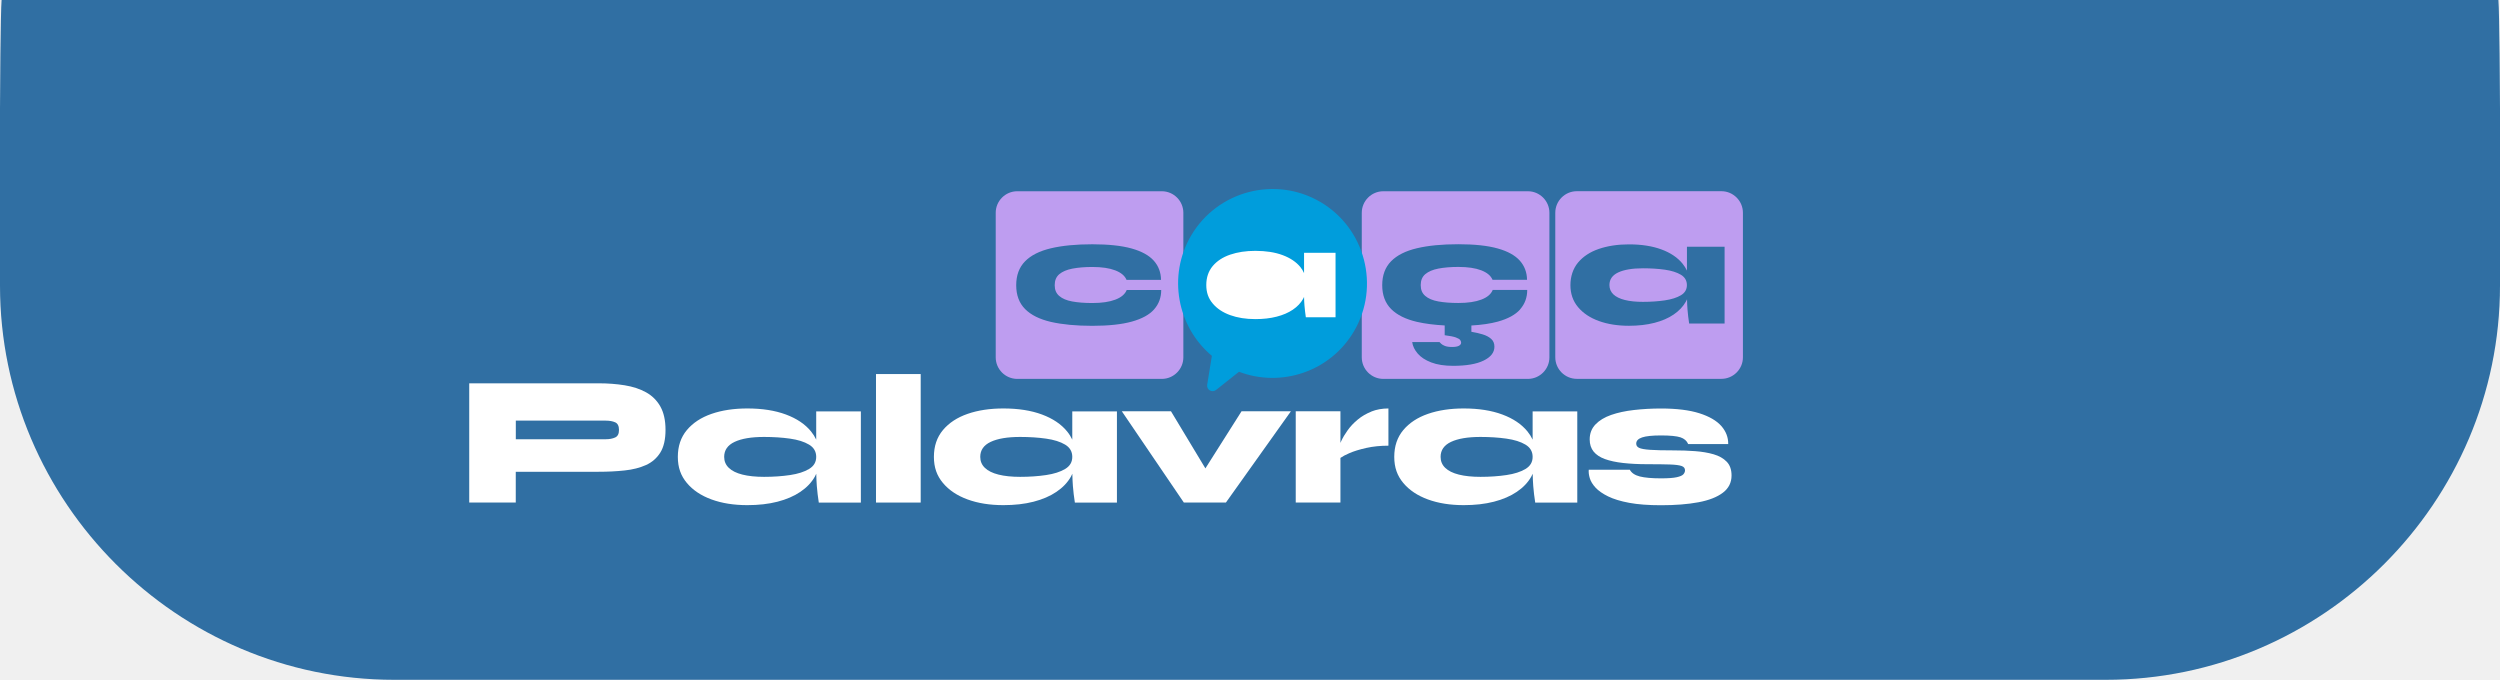
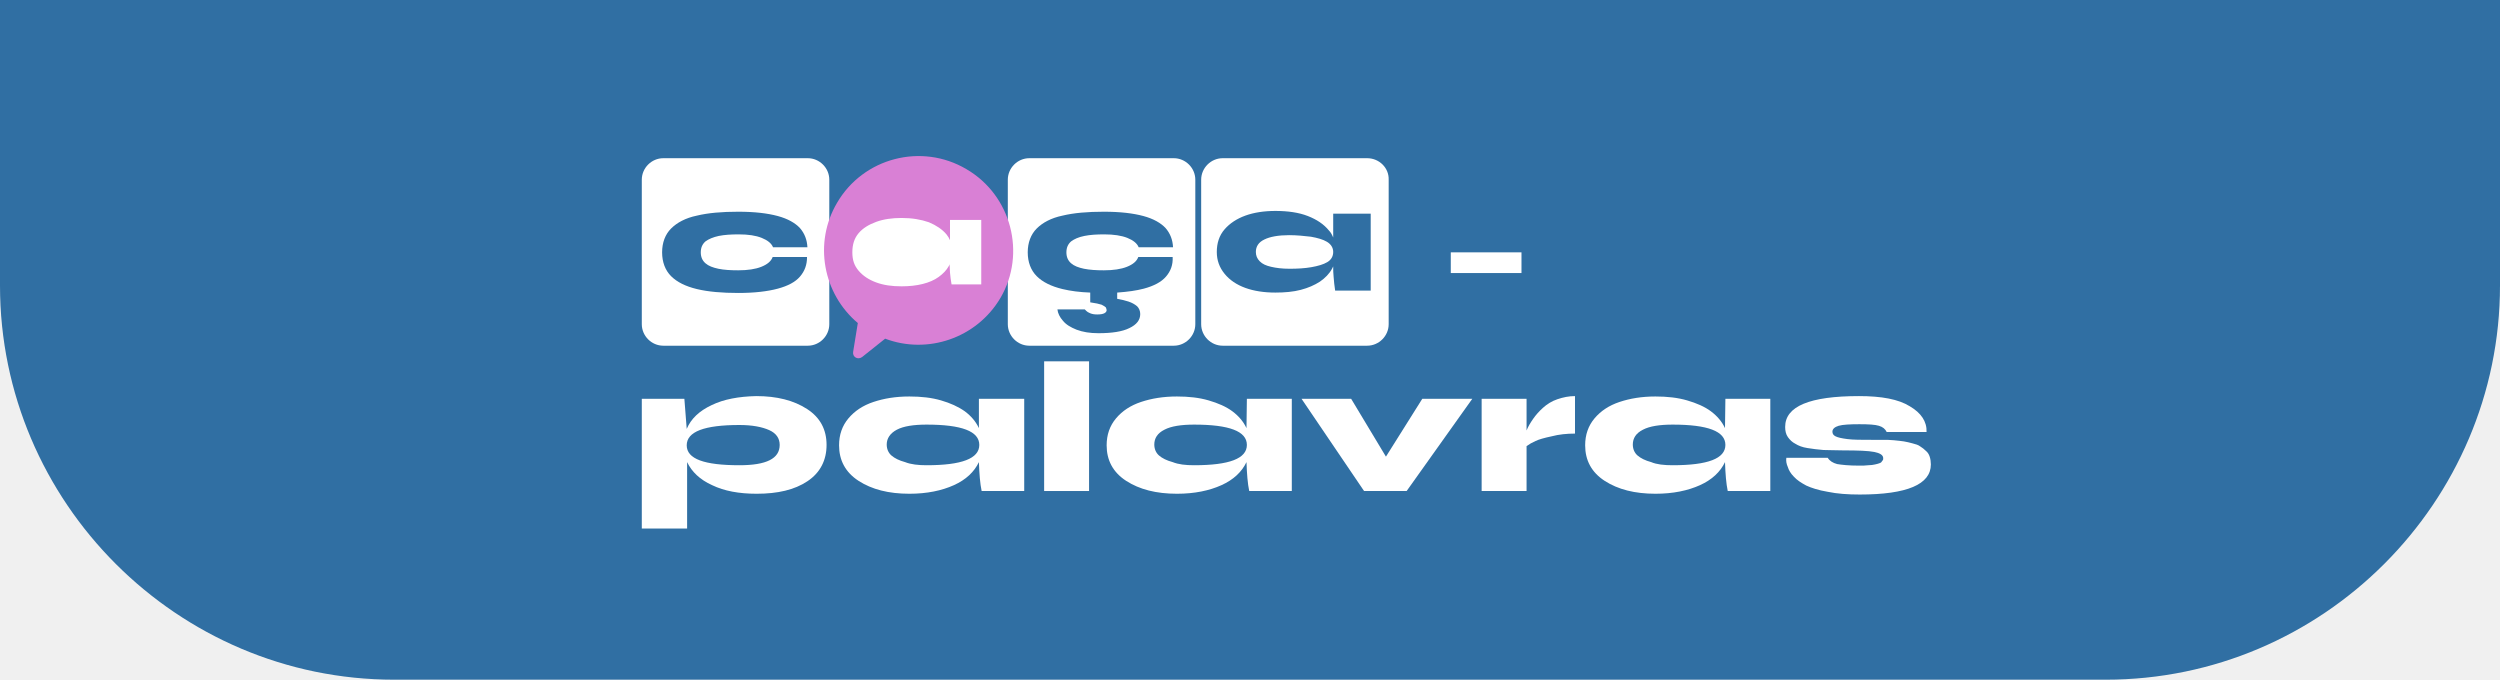
- <svg xmlns="http://www.w3.org/2000/svg" id="Camada_2" viewBox="0 0 531.88 144.63">
-   <defs>
-     <style>.cls-1{fill:#009ddc;}.cls-1,.cls-2,.cls-3,.cls-4{stroke-width:0px;}.cls-2{fill:#004f90;opacity:.8;}.cls-3{fill:#fff;}.cls-4{fill:#be9df0;}</style>
-   </defs>
-   <g id="Layer_1">
-     <path class="cls-2" d="m.34,0c-.22,2.48-.34,20.49-.34,23.02v37.75c0,46.12,37.74,83.86,83.86,83.86h364.16c46.12,0,83.86-37.74,83.86-83.86V23.02c0-2.53-.12-20.54-.34-23.02H.34Z" />
-     <path class="cls-3" d="m140.49,86.47c-.74-1.29-1.76-2.3-3.05-3.01-1.29-.71-2.81-1.21-4.54-1.49-1.73-.28-3.59-.42-5.57-.42h-27.5v25.36h9.9v-6.54h17.59c1.98,0,3.84-.09,5.57-.28,1.73-.18,3.24-.57,4.54-1.15,1.29-.58,2.31-1.47,3.05-2.65.74-1.19,1.11-2.8,1.11-4.83s-.37-3.7-1.11-4.99Zm-9.61,6.6c-.54.25-1.21.38-2,.38h-19.14v-3.96h19.14c.79,0,1.46.12,2,.36.54.24.81.78.81,1.62s-.27,1.35-.81,1.6Z" />
-     <path class="cls-3" d="m173.65,87.5v6.03c-.29-.61-.65-1.19-1.09-1.73-1.26-1.55-3.04-2.75-5.35-3.61-2.31-.86-5.05-1.29-8.22-1.29-2.85,0-5.39.38-7.61,1.15-2.22.77-3.97,1.92-5.25,3.45-1.28,1.53-1.92,3.43-1.92,5.7s.64,4.02,1.92,5.55c1.28,1.53,3.03,2.7,5.25,3.51,2.22.81,4.75,1.21,7.61,1.21,2.38,0,4.52-.24,6.42-.73,1.9-.49,3.53-1.19,4.87-2.1,1.35-.91,2.38-1.99,3.09-3.25.11-.2.2-.4.29-.6.02.96.06,1.83.12,2.61.09,1.14.23,2.31.42,3.53h8.95v-19.41h-9.51Zm-1.53,12.28c-1.02.61-2.36,1.04-4.04,1.29-1.68.25-3.52.38-5.53.38-1.8,0-3.33-.16-4.6-.48-1.27-.32-2.23-.79-2.89-1.43-.66-.63-.99-1.41-.99-2.34,0-1.43.74-2.49,2.22-3.19,1.48-.7,3.57-1.05,6.26-1.05,2.01,0,3.85.12,5.53.36,1.68.24,3.02.66,4.04,1.27,1.02.61,1.53,1.48,1.53,2.61s-.51,1.97-1.53,2.58Z" />
-     <path class="cls-3" d="m186.37,79.58h9.51v27.34h-9.51v-27.34Z" />
-     <path class="cls-3" d="m228.13,87.5v6.03c-.29-.61-.65-1.19-1.09-1.73-1.26-1.55-3.04-2.75-5.35-3.61-2.31-.86-5.05-1.29-8.22-1.29-2.85,0-5.39.38-7.61,1.15-2.22.77-3.97,1.92-5.25,3.45-1.28,1.53-1.92,3.43-1.92,5.7s.64,4.02,1.92,5.55c1.28,1.53,3.03,2.7,5.25,3.51,2.22.81,4.75,1.21,7.61,1.21,2.38,0,4.52-.24,6.42-.73,1.9-.49,3.53-1.19,4.87-2.1,1.35-.91,2.38-1.99,3.09-3.25.11-.2.2-.4.29-.6.02.96.06,1.83.12,2.61.09,1.14.23,2.31.42,3.53h8.95v-19.41h-9.51Zm-1.53,12.28c-1.02.61-2.36,1.04-4.04,1.29-1.68.25-3.52.38-5.53.38-1.8,0-3.33-.16-4.6-.48-1.27-.32-2.23-.79-2.89-1.43-.66-.63-.99-1.41-.99-2.34,0-1.43.74-2.49,2.22-3.19,1.48-.7,3.57-1.05,6.26-1.05,2.01,0,3.85.12,5.53.36,1.68.24,3.02.66,4.04,1.27,1.02.61,1.53,1.48,1.53,2.61s-.51,1.97-1.53,2.58Z" />
-     <polygon class="cls-3" points="264.14 87.5 256.45 99.65 249.13 87.5 238.67 87.5 251.86 106.91 260.82 106.91 274.64 87.5 264.14 87.5" />
-     <path class="cls-3" d="m291.78,87.56c-1.1.44-2.07,1-2.91,1.7-.85.7-1.56,1.45-2.14,2.26-.58.81-1.04,1.58-1.39,2.34-.06.13-.11.25-.16.37v-6.73h-9.51v19.41h9.51v-9.49c.47-.33,1.09-.66,1.86-.99,1-.44,2.22-.81,3.64-1.13,1.43-.32,3-.48,4.71-.48v-7.92c-1.32,0-2.53.22-3.63.65Z" />
-     <path class="cls-3" d="m326.07,87.5v6.03c-.29-.61-.65-1.19-1.09-1.73-1.26-1.55-3.04-2.75-5.35-3.61-2.31-.86-5.05-1.29-8.22-1.29-2.85,0-5.39.38-7.61,1.15-2.22.77-3.97,1.92-5.25,3.45-1.28,1.53-1.92,3.43-1.92,5.7s.64,4.02,1.92,5.55c1.28,1.53,3.03,2.7,5.25,3.51,2.22.81,4.75,1.21,7.61,1.21,2.38,0,4.52-.24,6.42-.73,1.9-.49,3.53-1.19,4.87-2.1,1.35-.91,2.38-1.99,3.09-3.25.11-.2.2-.4.29-.6.02.96.06,1.83.12,2.61.09,1.14.23,2.31.42,3.53h8.95v-19.41h-9.51Zm-1.53,12.28c-1.02.61-2.36,1.04-4.04,1.29-1.68.25-3.52.38-5.53.38-1.8,0-3.33-.16-4.6-.48-1.27-.32-2.23-.79-2.89-1.43-.66-.63-.99-1.41-.99-2.34,0-1.43.74-2.49,2.22-3.19,1.48-.7,3.57-1.05,6.26-1.05,2.01,0,3.85.12,5.53.36,1.68.24,3.02.66,4.04,1.27,1.02.61,1.53,1.48,1.53,2.61s-.51,1.97-1.53,2.58Z" />
-     <path class="cls-3" d="m337.99,99.94h8.76c.37.69,1.08,1.16,2.12,1.43,1.04.26,2.54.4,4.5.4,1.51,0,2.62-.08,3.35-.24.73-.16,1.2-.37,1.43-.63.22-.26.34-.54.34-.83,0-.45-.24-.76-.73-.93-.49-.17-1.31-.28-2.48-.32-1.16-.04-2.76-.06-4.79-.06-1.93,0-3.65-.09-5.17-.26-1.52-.17-2.81-.45-3.86-.83-1.06-.38-1.86-.92-2.42-1.6-.55-.69-.83-1.54-.83-2.58,0-1.27.41-2.33,1.23-3.19.82-.86,1.93-1.53,3.33-2.02,1.4-.49,3.02-.84,4.85-1.05,1.84-.21,3.76-.32,5.76-.32,3.33,0,6.05.34,8.16,1.01,2.11.67,3.67,1.58,4.67,2.71,1,1.14,1.49,2.42,1.47,3.84h-8.52c-.29-.69-.84-1.16-1.64-1.43-.81-.26-2.19-.4-4.14-.4-1.85,0-3.19.14-4.02.42-.83.28-1.25.72-1.25,1.33,0,.4.2.69.61.89.41.2,1.19.34,2.34.42,1.15.08,2.83.12,5.05.12,1.53,0,3.03.05,4.5.16,1.47.11,2.79.33,3.96.67,1.17.34,2.11.87,2.79,1.58.69.71,1.03,1.69,1.03,2.93,0,1.51-.61,2.73-1.84,3.66-1.23.94-2.97,1.62-5.21,2.04-2.25.42-4.9.63-7.96.63-2.67,0-4.92-.17-6.75-.51-1.84-.34-3.33-.8-4.5-1.37-1.16-.57-2.05-1.19-2.67-1.86-.62-.67-1.03-1.35-1.23-2.02s-.27-1.27-.22-1.8Z" />
-     <path class="cls-4" d="m247.18,40.69h-30.76c-2.52,0-4.58,2.06-4.58,4.58v30.76c0,2.52,2.06,4.58,4.58,4.58h30.76c2.52,0,4.58-2.06,4.58-4.58v-30.76c0-2.52-2.06-4.58-4.58-4.58Zm-1.64,25.13c-1,1.13-2.58,2-4.74,2.6-2.16.6-4.96.9-8.41.9s-6.38-.28-8.79-.83c-2.41-.56-4.25-1.47-5.51-2.74-1.26-1.27-1.89-2.96-1.89-5.07s.63-3.81,1.89-5.09c1.26-1.28,3.09-2.2,5.51-2.77,2.41-.57,5.34-.85,8.79-.85s6.24.3,8.38.9,3.7,1.47,4.71,2.6c1,1.13,1.51,2.49,1.53,4.07h-7.34c-.36-.87-1.16-1.54-2.4-2.02-1.25-.48-2.87-.72-4.87-.72-1.62,0-3.04.12-4.24.35-1.2.23-2.13.63-2.79,1.18-.66.56-.98,1.33-.98,2.34s.32,1.75.97,2.3c.64.56,1.57.95,2.77,1.17,1.2.22,2.62.33,4.27.33,2,0,3.63-.24,4.89-.72,1.26-.48,2.06-1.16,2.42-2.05h7.34c0,1.6-.5,2.97-1.5,4.1Z" />
-     <path class="cls-4" d="m325.06,40.69h-30.76c-2.52,0-4.58,2.06-4.58,4.58v30.76c0,2.52,2.06,4.58,4.58,4.58h30.76c2.52,0,4.58-2.06,4.58-4.58v-30.76c0-2.52-2.06-4.58-4.58-4.58Zm-1.64,25.13c-1,1.13-2.58,2-4.74,2.6-1.55.43-3.43.7-5.64.83v1.34c.89.15,1.69.33,2.4.55.76.23,1.36.56,1.82.97.46.41.68.96.68,1.65,0,1.22-.76,2.21-2.29,2.95-1.52.75-3.7,1.12-6.52,1.12-1.82,0-3.37-.24-4.62-.72-1.26-.48-2.22-1.11-2.89-1.89-.67-.78-1.06-1.59-1.17-2.44h5.81c.07.07.18.18.35.35.17.17.43.32.8.47.37.14.87.22,1.52.22s1.13-.08,1.45-.25c.32-.17.48-.4.48-.68,0-.18-.07-.36-.2-.55-.13-.19-.45-.37-.93-.55-.49-.18-1.28-.33-2.37-.47v-2.08c-2.22-.12-4.19-.37-5.89-.76-2.41-.56-4.25-1.47-5.51-2.74-1.26-1.27-1.89-2.96-1.89-5.07s.63-3.81,1.89-5.09c1.26-1.28,3.09-2.2,5.51-2.77,2.41-.57,5.34-.85,8.79-.85s6.24.3,8.38.9c2.14.6,3.7,1.47,4.71,2.6,1,1.13,1.51,2.49,1.53,4.07h-7.34c-.36-.87-1.16-1.54-2.4-2.02-1.25-.48-2.87-.72-4.87-.72-1.62,0-3.04.12-4.24.35-1.2.23-2.13.63-2.79,1.18-.66.56-.98,1.33-.98,2.34s.32,1.75.97,2.3c.64.56,1.57.95,2.77,1.17,1.2.22,2.62.33,4.27.33,2,0,3.63-.24,4.89-.72,1.26-.48,2.06-1.16,2.42-2.05h7.34c0,1.6-.5,2.97-1.5,4.1Z" />
-     <path class="cls-4" d="m357.61,58.45c-.86-.51-1.99-.87-3.4-1.07-1.41-.2-2.96-.3-4.66-.3-2.27,0-4.03.3-5.27.88-1.25.59-1.87,1.48-1.87,2.69,0,.78.28,1.43.83,1.97.56.53,1.37.93,2.44,1.2,1.07.27,2.36.4,3.87.4,1.69,0,3.24-.11,4.66-.32,1.41-.21,2.55-.57,3.4-1.08.86-.51,1.28-1.23,1.28-2.17s-.43-1.69-1.28-2.2Z" />
-     <path class="cls-4" d="m366.23,40.68h-30.76c-2.52,0-4.58,2.06-4.58,4.58v30.76c0,2.52,2.06,4.58,4.58,4.58h30.76c2.52,0,4.58-2.06,4.58-4.58v-30.76c0-2.52-2.06-4.58-4.58-4.58Zm.68,28.15h-7.54c-.16-1.02-.27-2.01-.35-2.97-.05-.65-.09-1.39-.1-2.19-.08.17-.15.34-.25.51-.6,1.06-1.47,1.97-2.6,2.74-1.13.77-2.5,1.36-4.1,1.77-1.6.41-3.4.62-5.41.62-2.4,0-4.54-.34-6.41-1.02-1.87-.68-3.34-1.66-4.42-2.95-1.08-1.29-1.62-2.85-1.62-4.67s.54-3.51,1.62-4.81c1.08-1.29,2.55-2.26,4.42-2.9,1.87-.64,4-.97,6.41-.97,2.67,0,4.98.36,6.92,1.08,1.95.72,3.45,1.74,4.5,3.04.37.46.68.95.92,1.46v-5.08h8.01v16.35Z" />
-     <path class="cls-1" d="m280.91,42.97c-9.56-5.61-21.9-2.39-27.51,7.17-5.03,8.58-2.95,19.38,4.43,25.57l-1,6.16c-.17,1.05,1.04,1.76,1.88,1.1l4.89-3.88c9,3.43,19.44-.04,24.47-8.62,5.61-9.56,2.39-21.9-7.17-27.51Z" />
-     <path class="cls-3" d="m277.44,53.79v4.31c-.2-.44-.45-.87-.77-1.27-.89-1.09-2.15-1.94-3.78-2.55-1.63-.61-3.57-.91-5.81-.91-2.01,0-3.8.27-5.37.81-1.57.54-2.8,1.35-3.71,2.43-.9,1.08-1.36,2.43-1.36,4.03s.45,2.84,1.36,3.92c.9,1.08,2.14,1.91,3.71,2.48,1.57.57,3.36.85,5.37.85,1.68,0,3.19-.17,4.53-.52,1.34-.34,2.49-.84,3.44-1.48.95-.64,1.68-1.41,2.18-2.29.08-.14.14-.28.21-.43.01.68.04,1.29.09,1.84.07.8.16,1.63.29,2.49h6.32v-13.71h-6.71Z" />
+ <svg xmlns="http://www.w3.org/2000/svg" version="1.1" id="Camada_2_00000041985365280769821120000003212038959600278195_" x="0px" y="0px" viewBox="0 0 640 174" style="enable-background:new 0 0 640 174;" xml:space="preserve">
+   <style type="text/css">
+ 	.st0{opacity:0.8;fill:#004F90;enable-background:new    ;}
+ 	.st1{fill:#FFFFFF;}
+ 	.st2{fill:#D980D5;}
+ </style>
+   <g id="content">
+     <path class="st0" d="M-0.2-0.1C-0.5,2.8,0,24.6,0,27.7v45.4C0,128.6,45.4,174,100.9,174h438.2C594.6,174,640,128.6,640,73.1V27.7   c0-3,0.4-25.2,0.2-28.2L-0.2-0.1z" />
+     <path class="st1" d="M206.8,40.5h-37c-3,0-5.5,2.5-5.5,5.5v37c0,3,2.5,5.5,5.5,5.5h37c3,0,5.5-2.5,5.5-5.5V46   C212.3,43,209.8,40.5,206.8,40.5z M204.8,70.8c-1.2,1.4-3.1,2.4-5.7,3.1c-2.6,0.7-6,1.1-10.1,1.1s-7.7-0.3-10.6-1   c-2.9-0.7-5.1-1.8-6.6-3.3c-1.5-1.5-2.3-3.6-2.3-6.1s0.8-4.6,2.3-6.1c1.5-1.5,3.7-2.7,6.6-3.3c2.9-0.7,6.4-1,10.6-1   s7.5,0.4,10.1,1.1s4.5,1.8,5.7,3.1c1.2,1.4,1.8,3,1.9,4.9h-8.8c-0.4-1-1.4-1.8-2.9-2.4s-3.4-0.9-5.9-0.9c-1.9,0-3.6,0.1-5.1,0.4   c-1.4,0.3-2.6,0.8-3.4,1.4c-0.8,0.7-1.2,1.6-1.2,2.8s0.4,2.1,1.2,2.8c0.8,0.7,1.9,1.1,3.3,1.4c1.4,0.3,3.2,0.4,5.1,0.4   c2.4,0,4.4-0.3,5.9-0.9c1.5-0.6,2.5-1.4,2.9-2.5h8.8C206.6,67.8,206,69.4,204.8,70.8L204.8,70.8z" />
+     <path class="st1" d="M300.5,40.5h-37c-3,0-5.5,2.5-5.5,5.5v37c0,3,2.5,5.5,5.5,5.5h37c3,0,5.5-2.5,5.5-5.5V46   C306,43,303.5,40.5,300.5,40.5z M298.5,70.8c-1.2,1.4-3.1,2.4-5.7,3.1c-1.9,0.5-4.1,0.8-6.8,1v1.6c1.1,0.2,2,0.4,2.9,0.7   c0.9,0.3,1.6,0.7,2.2,1.2c0.5,0.5,0.8,1.2,0.8,2c0,1.5-0.9,2.7-2.8,3.6c-1.8,0.9-4.5,1.3-7.9,1.3c-2.2,0-4-0.3-5.6-0.9   c-1.5-0.6-2.7-1.3-3.5-2.3c-0.8-0.9-1.3-1.9-1.4-2.9h7c0.1,0.1,0.2,0.2,0.4,0.4s0.5,0.4,1,0.6s1,0.3,1.8,0.3s1.4-0.1,1.8-0.3   c0.4-0.2,0.6-0.5,0.6-0.8c0-0.2-0.1-0.4-0.2-0.7c-0.2-0.2-0.5-0.4-1.1-0.7c-0.6-0.2-1.5-0.4-2.9-0.6v-2.5c-2.7-0.1-5-0.4-7.1-0.9   c-2.9-0.7-5.1-1.8-6.6-3.3c-1.5-1.5-2.3-3.6-2.3-6.1s0.8-4.6,2.3-6.1c1.5-1.5,3.7-2.7,6.6-3.3c2.9-0.7,6.4-1,10.6-1   s7.5,0.4,10.1,1.1c2.6,0.7,4.5,1.8,5.7,3.1c1.2,1.4,1.8,3,1.9,4.9h-8.8c-0.4-1-1.4-1.8-2.9-2.4s-3.5-0.9-5.9-0.9   c-2,0-3.6,0.1-5.1,0.4s-2.6,0.8-3.4,1.4c-0.8,0.7-1.2,1.6-1.2,2.8s0.4,2.1,1.2,2.8c0.8,0.7,1.9,1.1,3.3,1.4   c1.5,0.3,3.2,0.4,5.1,0.4c2.4,0,4.4-0.3,5.9-0.9c1.5-0.6,2.5-1.4,2.9-2.5h8.8C300.3,67.8,299.7,69.4,298.5,70.8L298.5,70.8z" />
+     <path class="st1" d="M339.7,61.9c-1-0.6-2.4-1-4.1-1.3c-1.7-0.2-3.6-0.4-5.6-0.4c-2.7,0-4.9,0.4-6.3,1.1c-1.5,0.7-2.2,1.8-2.2,3.2   c0,0.9,0.3,1.7,1,2.4s1.6,1.1,2.9,1.4c1.3,0.3,2.8,0.5,4.7,0.5c2,0,3.9-0.1,5.6-0.4s3.1-0.7,4.1-1.3c1-0.6,1.5-1.5,1.5-2.6   S340.7,62.5,339.7,61.9L339.7,61.9z" />
+     <path class="st1" d="M350,40.5h-37c-3,0-5.5,2.5-5.5,5.5v37c0,3,2.5,5.5,5.5,5.5h37c3,0,5.5-2.5,5.5-5.5V46   C355.6,43,353.1,40.5,350,40.5z M350.9,74.4h-9.1c-0.2-1.2-0.3-2.4-0.4-3.6c-0.1-0.8-0.1-1.7-0.1-2.6c-0.1,0.2-0.2,0.4-0.3,0.6   c-0.7,1.3-1.8,2.4-3.1,3.3c-1.4,0.9-3,1.6-4.9,2.1c-1.9,0.5-4.1,0.7-6.5,0.7c-2.9,0-5.5-0.4-7.7-1.2c-2.2-0.8-4-2-5.3-3.6   c-1.3-1.6-2-3.4-2-5.6s0.6-4.2,2-5.8c1.3-1.5,3.1-2.7,5.3-3.5c2.2-0.8,4.8-1.2,7.7-1.2c3.2,0,6,0.4,8.3,1.3   c2.3,0.9,4.1,2.1,5.4,3.7c0.5,0.5,0.8,1.1,1.1,1.8v-6.1h9.6L350.9,74.4L350.9,74.4z" />
+     <path class="st2" d="M247.4,43.3c-11.5-6.8-26.4-2.9-33.1,8.6c-6.1,10.3-3.6,23.3,5.3,30.8l-1.2,7.4c-0.2,1.3,1.2,2.1,2.3,1.3   l5.9-4.7c10.8,4.1,23.4-0.1,29.5-10.4C262.8,64.9,258.9,50,247.4,43.3L247.4,43.3z" />
+     <path class="st1" d="M243.2,56.3v5.2c-0.2-0.5-0.5-1-0.9-1.5c-1.1-1.3-2.6-2.3-4.5-3.1c-2-0.7-4.3-1.1-7-1.1c-2.4,0-4.6,0.3-6.5,1   c-1.9,0.7-3.4,1.6-4.5,2.9c-1.1,1.3-1.6,2.9-1.6,4.9s0.5,3.4,1.6,4.7c1.1,1.3,2.6,2.3,4.5,3c1.9,0.7,4,1,6.5,1c2,0,3.8-0.2,5.4-0.6   c1.6-0.4,3-1,4.1-1.8s2-1.7,2.6-2.8c0.1-0.2,0.2-0.3,0.2-0.5c0,0.8,0.1,1.6,0.1,2.2c0.1,1,0.2,2,0.4,3h7.6V56.3L243.2,56.3   L243.2,56.3z" />
+     <path class="st1" d="M371.4,64.6h18.1v5.3h-18.1V64.6z" />
+     <path class="st1" d="M193.6,101.4c5.3,0,9.6,1.1,13,3.3s5,5.3,5,9.2s-1.6,7.1-4.9,9.3c-3.3,2.2-7.6,3.2-13,3.2   c-4.5,0-8.3-0.7-11.4-2.2c-3.1-1.4-5.2-3.4-6.4-5.9v17h-11.6v-33.2h10.9l0.6,7.7c1.1-2.6,3.2-4.6,6.4-6.1   C185.3,102.2,189.1,101.5,193.6,101.4L193.6,101.4z M189.3,119.1c6.9,0,10.3-1.7,10.3-5.2c0-1.7-0.9-3-2.7-3.8s-4.3-1.3-7.6-1.3   c-9,0-13.5,1.7-13.5,5.2S180.3,119.1,189.3,119.1z" />
+     <path class="st1" d="M250.7,102.1h11.5v23.6h-10.9c-0.4-1.9-0.6-4.4-0.7-7.4c-1.2,2.5-3.3,4.5-6.4,5.9c-3.1,1.4-6.9,2.2-11.4,2.2   c-5.3,0-9.6-1.1-13-3.3s-5-5.3-5-9.1c0-2.7,0.8-5,2.4-6.9c1.6-1.9,3.7-3.3,6.4-4.2c2.7-0.9,5.7-1.4,9.2-1.4c3,0,5.7,0.3,8.1,1   c2.4,0.7,4.4,1.6,6.1,2.8c1.6,1.2,2.8,2.6,3.6,4.3V102.1L250.7,102.1z M237.2,119.1c9,0,13.5-1.7,13.5-5.2s-4.5-5.2-13.5-5.2   c-3.3,0-5.9,0.4-7.6,1.3s-2.6,2.2-2.6,3.8c0,1.1,0.4,2.1,1.2,2.8s2,1.3,3.5,1.7C233.2,118.9,235.1,119.1,237.2,119.1L237.2,119.1z" />
+     <path class="st1" d="M267.3,92.5h11.5v33.2h-11.5V92.5z" />
+     <path class="st1" d="M319.2,102.1h11.5v23.6h-10.9c-0.4-1.9-0.6-4.4-0.7-7.4c-1.2,2.5-3.3,4.5-6.4,5.9c-3.1,1.4-6.9,2.2-11.4,2.2   c-5.3,0-9.6-1.1-13-3.3s-5-5.3-5-9.1c0-2.7,0.8-5,2.4-6.9c1.6-1.9,3.7-3.3,6.4-4.2c2.7-0.9,5.7-1.4,9.2-1.4c3,0,5.7,0.3,8.1,1   c2.4,0.7,4.5,1.6,6.1,2.8c1.6,1.2,2.8,2.6,3.6,4.3L319.2,102.1L319.2,102.1z M305.7,119.1c9,0,13.5-1.7,13.5-5.2s-4.5-5.2-13.5-5.2   c-3.3,0-5.9,0.4-7.6,1.3c-1.8,0.9-2.6,2.2-2.6,3.8c0,1.1,0.4,2.1,1.2,2.8s2,1.3,3.5,1.7C301.7,118.9,303.5,119.1,305.7,119.1   L305.7,119.1z" />
+     <path class="st1" d="M364.1,102.1h12.8l-16.8,23.6h-10.9l-16-23.6h12.7l8.9,14.8L364.1,102.1L364.1,102.1z" />
+     <path class="st1" d="M403.2,101.4v9.6c-2.1,0-4.1,0.2-6,0.7c-1.9,0.4-3.3,0.8-4.1,1.2c-0.9,0.4-1.6,0.8-2.3,1.3v11.5h-11.5v-23.6   h11.5v8.1c0.4-1,1-2,1.7-3c0.7-1,1.5-1.9,2.5-2.8c1-0.9,2.2-1.7,3.7-2.2S401.6,101.4,403.2,101.4L403.2,101.4z" />
+     <path class="st1" d="M441.7,102.1h11.5v23.6h-10.9c-0.4-1.9-0.6-4.4-0.7-7.4c-1.2,2.5-3.3,4.5-6.4,5.9c-3.1,1.4-6.9,2.2-11.4,2.2   c-5.3,0-9.6-1.1-13-3.3s-5-5.3-5-9.1c0-2.7,0.8-5,2.4-6.9c1.6-1.9,3.7-3.3,6.4-4.2c2.7-0.9,5.7-1.4,9.2-1.4c3,0,5.7,0.3,8.1,1   c2.4,0.7,4.5,1.6,6.1,2.8c1.6,1.2,2.8,2.6,3.6,4.3L441.7,102.1L441.7,102.1z M428.2,119.1c9,0,13.5-1.7,13.5-5.2s-4.5-5.2-13.5-5.2   c-3.3,0-5.9,0.4-7.6,1.3c-1.8,0.9-2.6,2.2-2.6,3.8c0,1.1,0.4,2.1,1.2,2.8s2,1.3,3.5,1.7C424.1,118.9,426,119.1,428.2,119.1   L428.2,119.1z" />
+     <path class="st1" d="M457.3,117.2h10.6c0.5,0.8,1.3,1.3,2.4,1.6c1.2,0.2,3,0.4,5.6,0.4c0.9,0,1.7,0,2.4-0.1c0.7,0,1.2-0.1,1.7-0.2   c0.5-0.1,0.8-0.2,1.1-0.3c0.3-0.1,0.5-0.2,0.6-0.4c0.1-0.1,0.2-0.3,0.3-0.4s0.1-0.3,0.1-0.5c0-0.8-0.8-1.3-2.3-1.6   c-1.5-0.3-4.2-0.4-7.9-0.4c-2,0-3.7-0.1-5.1-0.1c-1.4-0.1-2.8-0.3-4.1-0.5s-2.3-0.6-3.1-1.1c-0.8-0.4-1.4-1-1.9-1.7   c-0.5-0.7-0.7-1.6-0.7-2.6c0-5.3,6.3-7.9,18.9-7.9c5.8,0,10.1,0.8,13,2.6c2.9,1.7,4.4,3.9,4.3,6.6H483c-0.4-0.8-1-1.3-2-1.6   c-1-0.3-2.6-0.4-5-0.4s-4.3,0.1-5.3,0.4c-1,0.3-1.6,0.8-1.6,1.5c0,0.5,0.2,0.9,0.8,1.2s1.5,0.5,3,0.7c1.5,0.2,3.6,0.2,6.5,0.2h2.8   c0.7,0,1.6,0,2.6,0.1c1.1,0.1,1.9,0.2,2.6,0.3c0.7,0.1,1.4,0.3,2.2,0.5c0.8,0.2,1.5,0.4,2,0.8c0.5,0.3,1,0.7,1.4,1.1   c0.5,0.4,0.8,0.9,1,1.5c0.2,0.6,0.3,1.3,0.3,2c0,5.1-6.1,7.7-18.2,7.7c-3.1,0-5.8-0.2-8.2-0.7c-2.4-0.4-4.2-1-5.5-1.6   c-1.3-0.7-2.4-1.4-3.2-2.3c-0.8-0.8-1.3-1.7-1.5-2.4C457.3,118.7,457.2,118,457.3,117.2L457.3,117.2z" />
  </g>
</svg>
